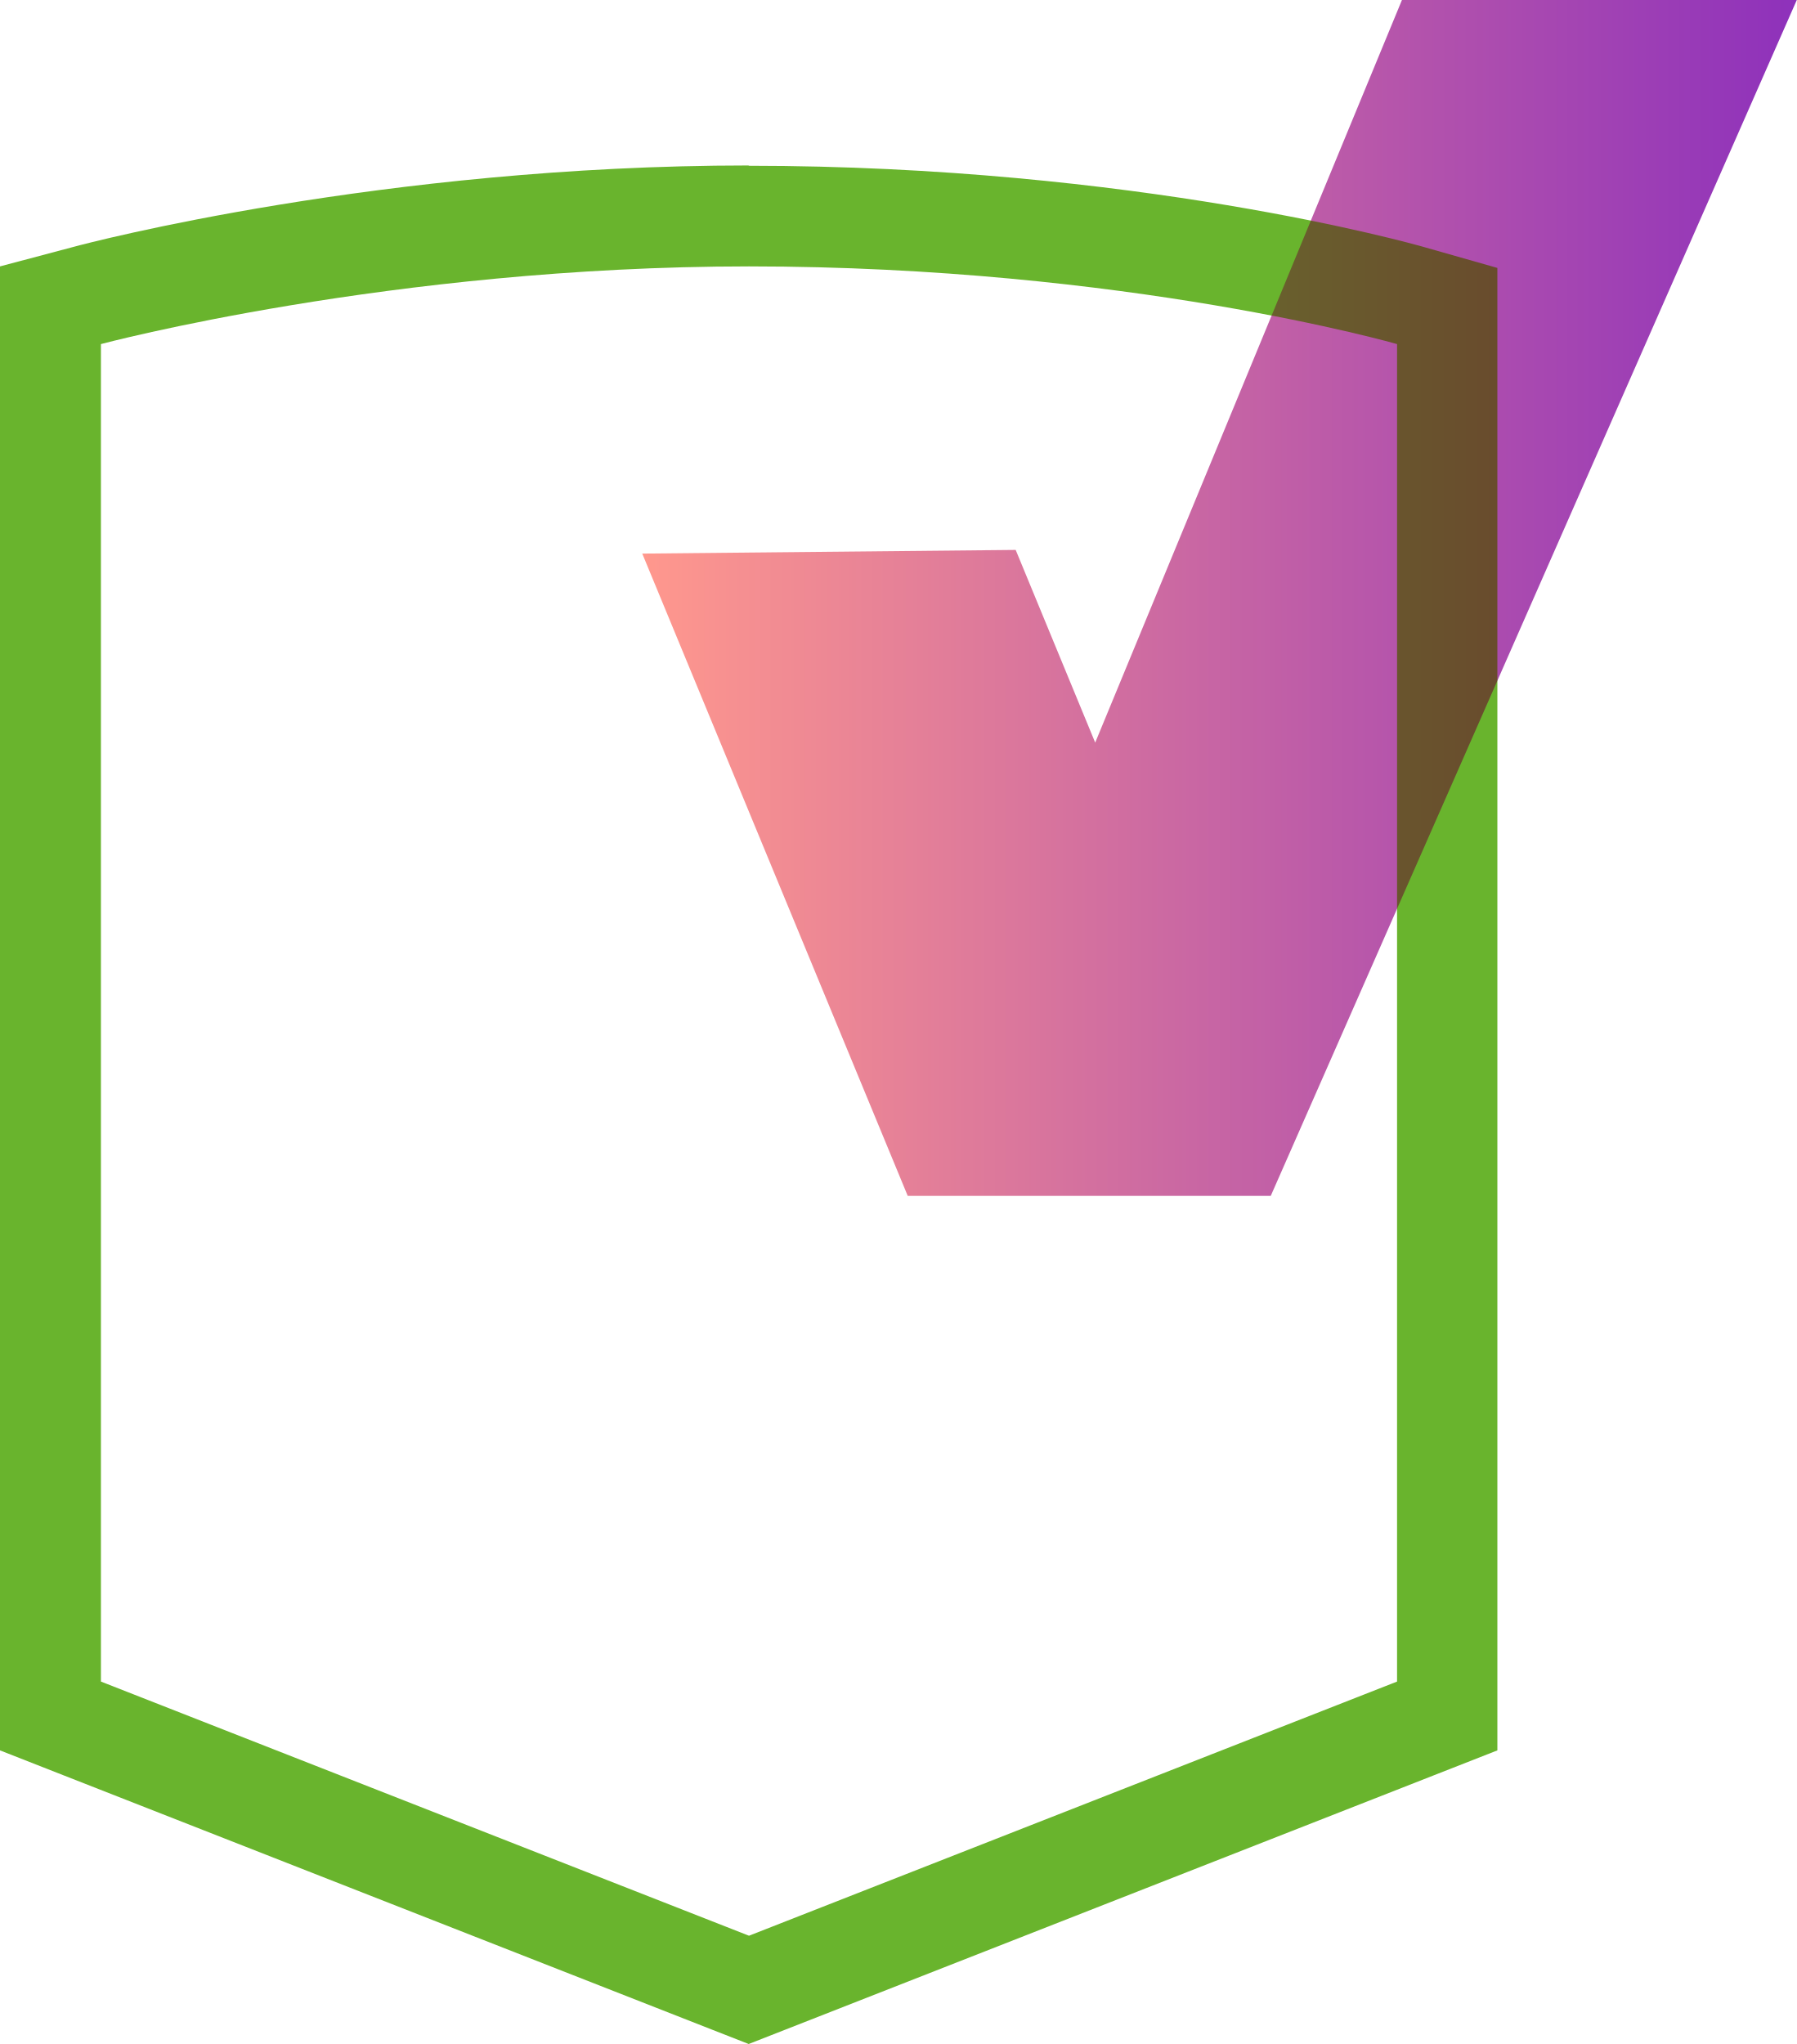
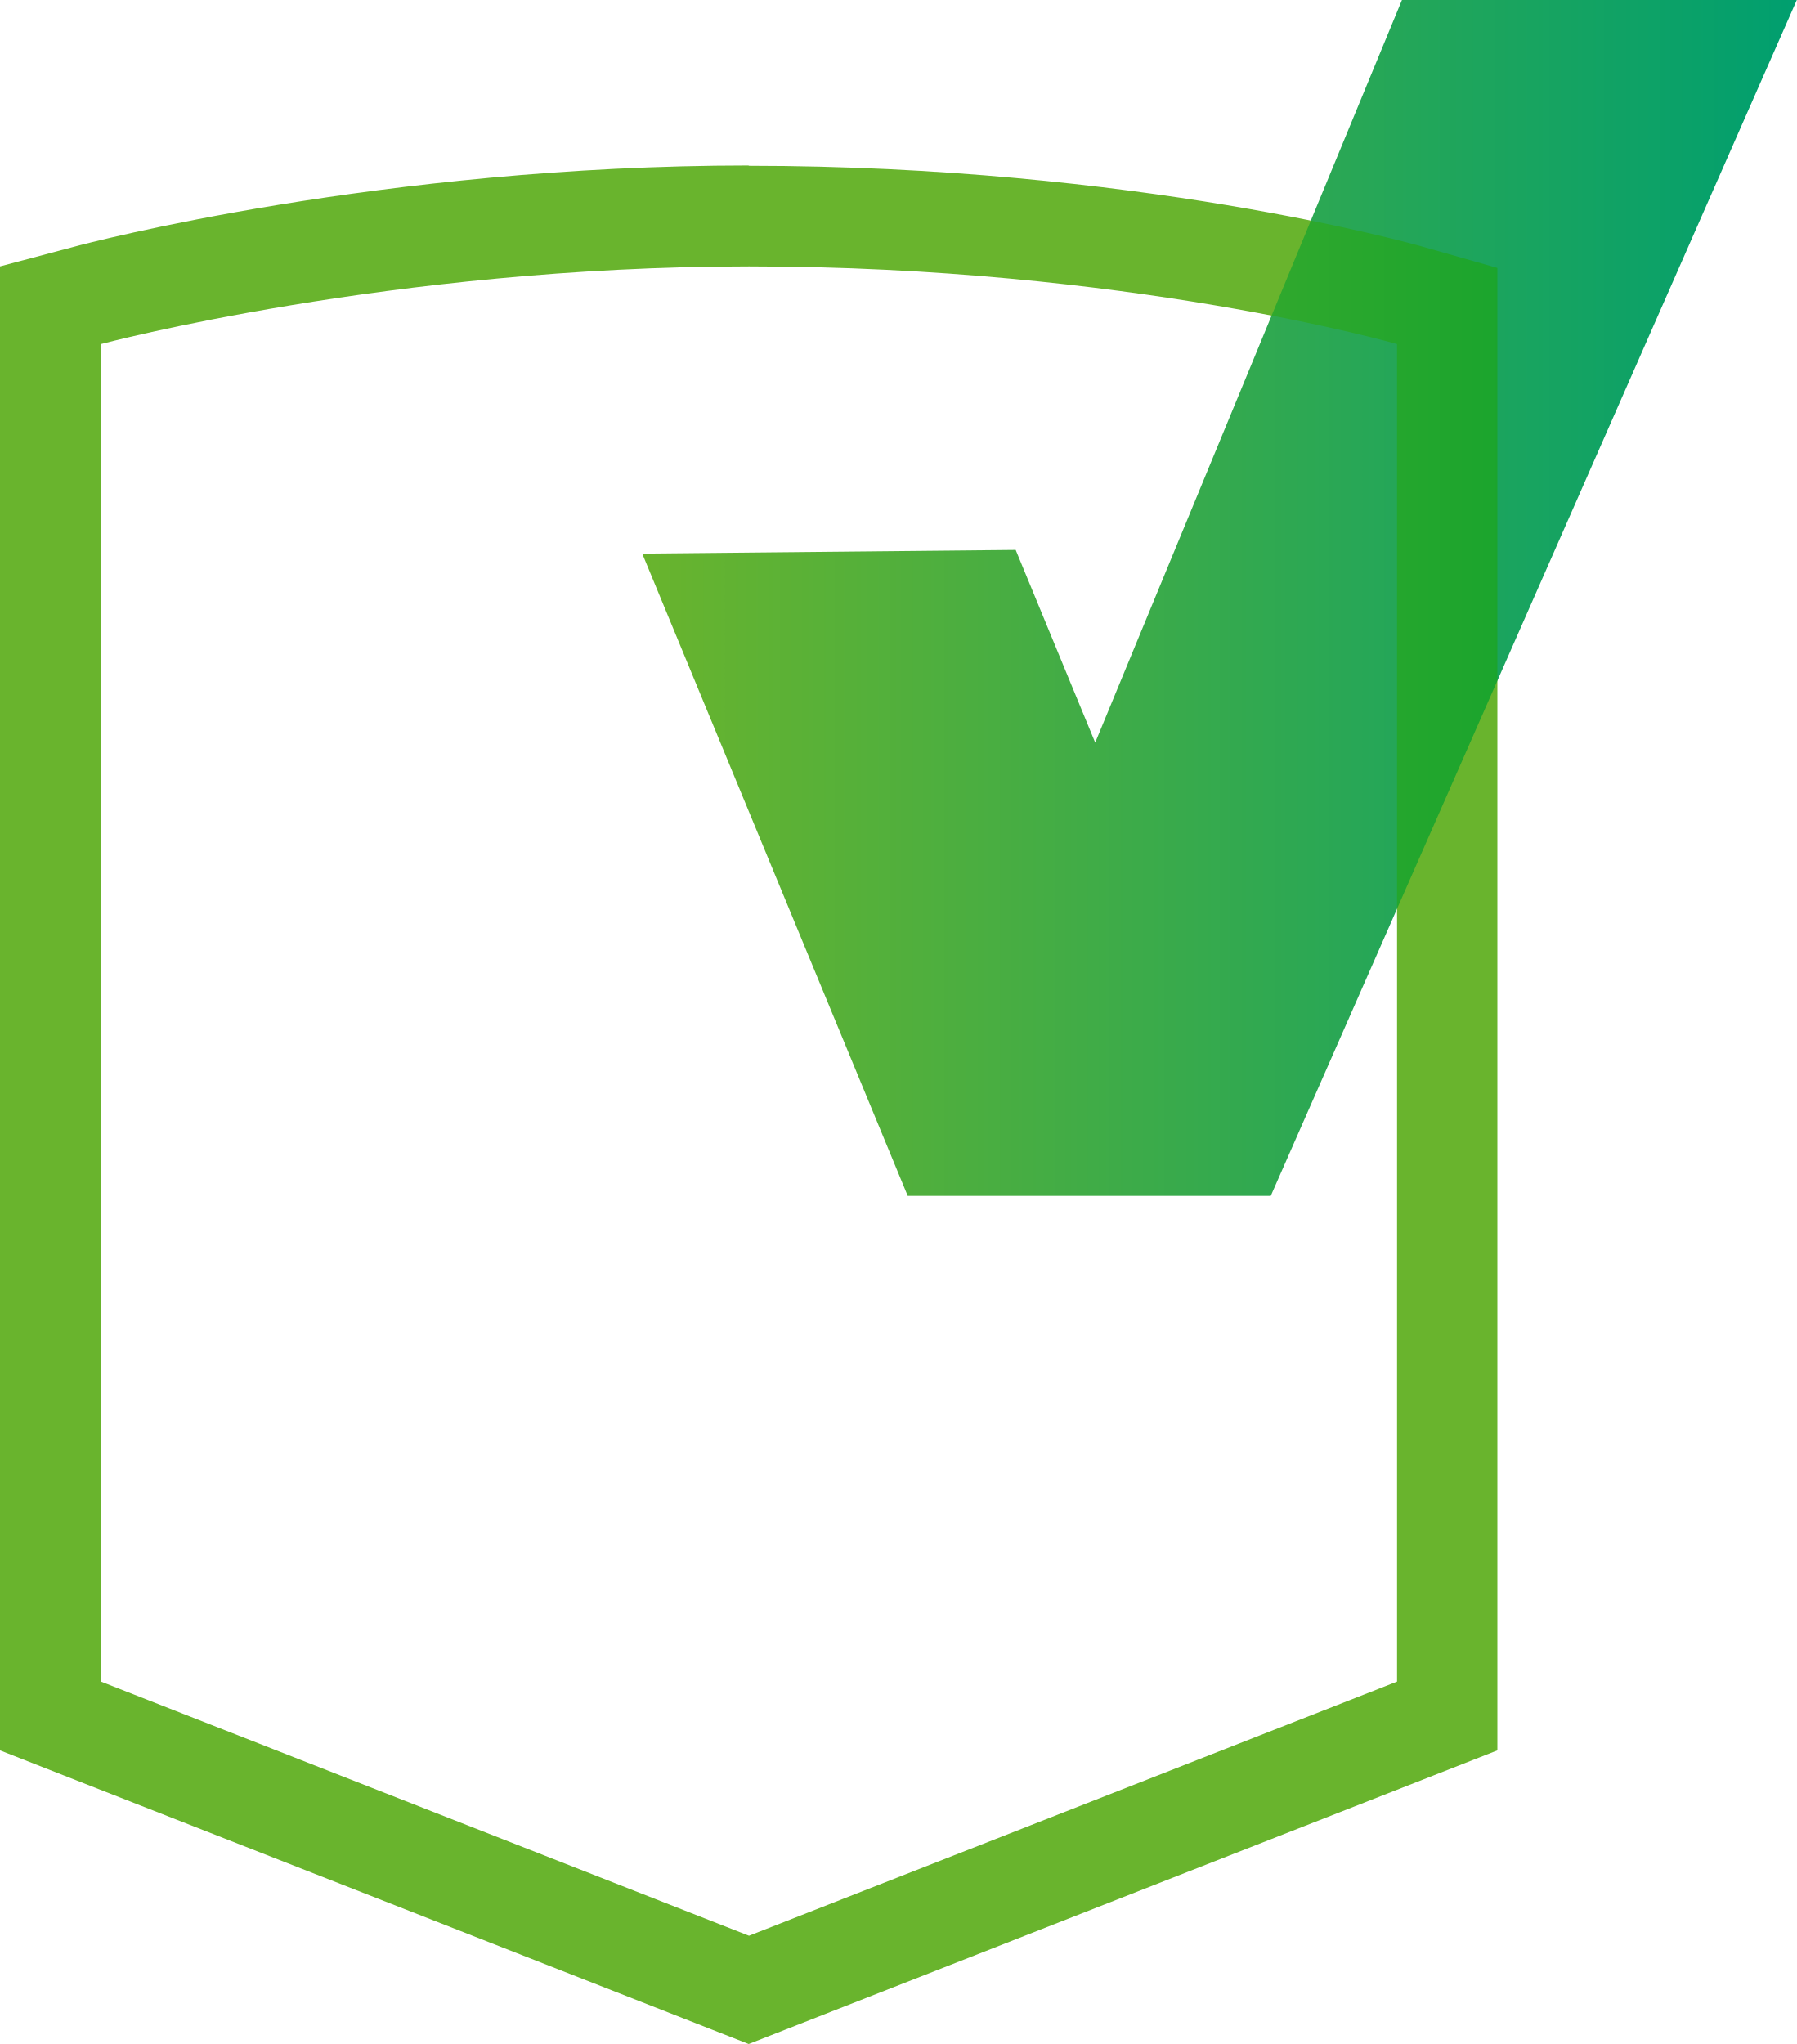
<svg xmlns="http://www.w3.org/2000/svg" viewBox="0 0 58.75 66.83">
  <defs>
    <style>
      .cls-1 {
        isolation: isolate;
      }

      .cls-2 {
        fill: url(#linear-gradient);
        mix-blend-mode: darken;
      }

      .cls-3 {
        fill: #69B42D;
      }
    </style>
    <linearGradient id="linear-gradient" x1="21" y1="19.55" x2="58.75" y2="19.55" gradientUnits="userSpaceOnUse">
-       <stop offset="0" stop-color="#ff988d" />
-       <stop offset="1" stop-color="#8e31bb" />
+       <stop offset="0" stop-color="#69b42d" />
+       <stop offset="1" stop-color="#009f6f" />
    </linearGradient>
  </defs>
  <g class="cls-1">
    <g id="Layer_2" data-name="Layer 2">
      <g id="Layer_1-2" data-name="Layer 1">
        <path class="cls-3" d="M24.49,8.71c12.34,0,21.19,2.54,21.19,2.54V54.98l-21.19,8.31L3.3,54.98V11.25s9.51-2.54,21.19-2.54m0-3.3C12.51,5.41,2.85,7.95,2.45,8.06l-2.45,.65V57.23l2.09,.82,21.19,8.31,1.2,.47,1.2-.47,21.19-8.31,2.09-.82V8.76l-2.39-.68c-.38-.11-9.44-2.66-22.1-2.66h0Z" />
        <polygon class="cls-2" points="21 18.1 33.21 17.98 35.81 24.28 45.84 0 58.75 0 41.55 39.1 29.68 39.1 21 18.1" />
      </g>
    </g>
  </g>
</svg>
